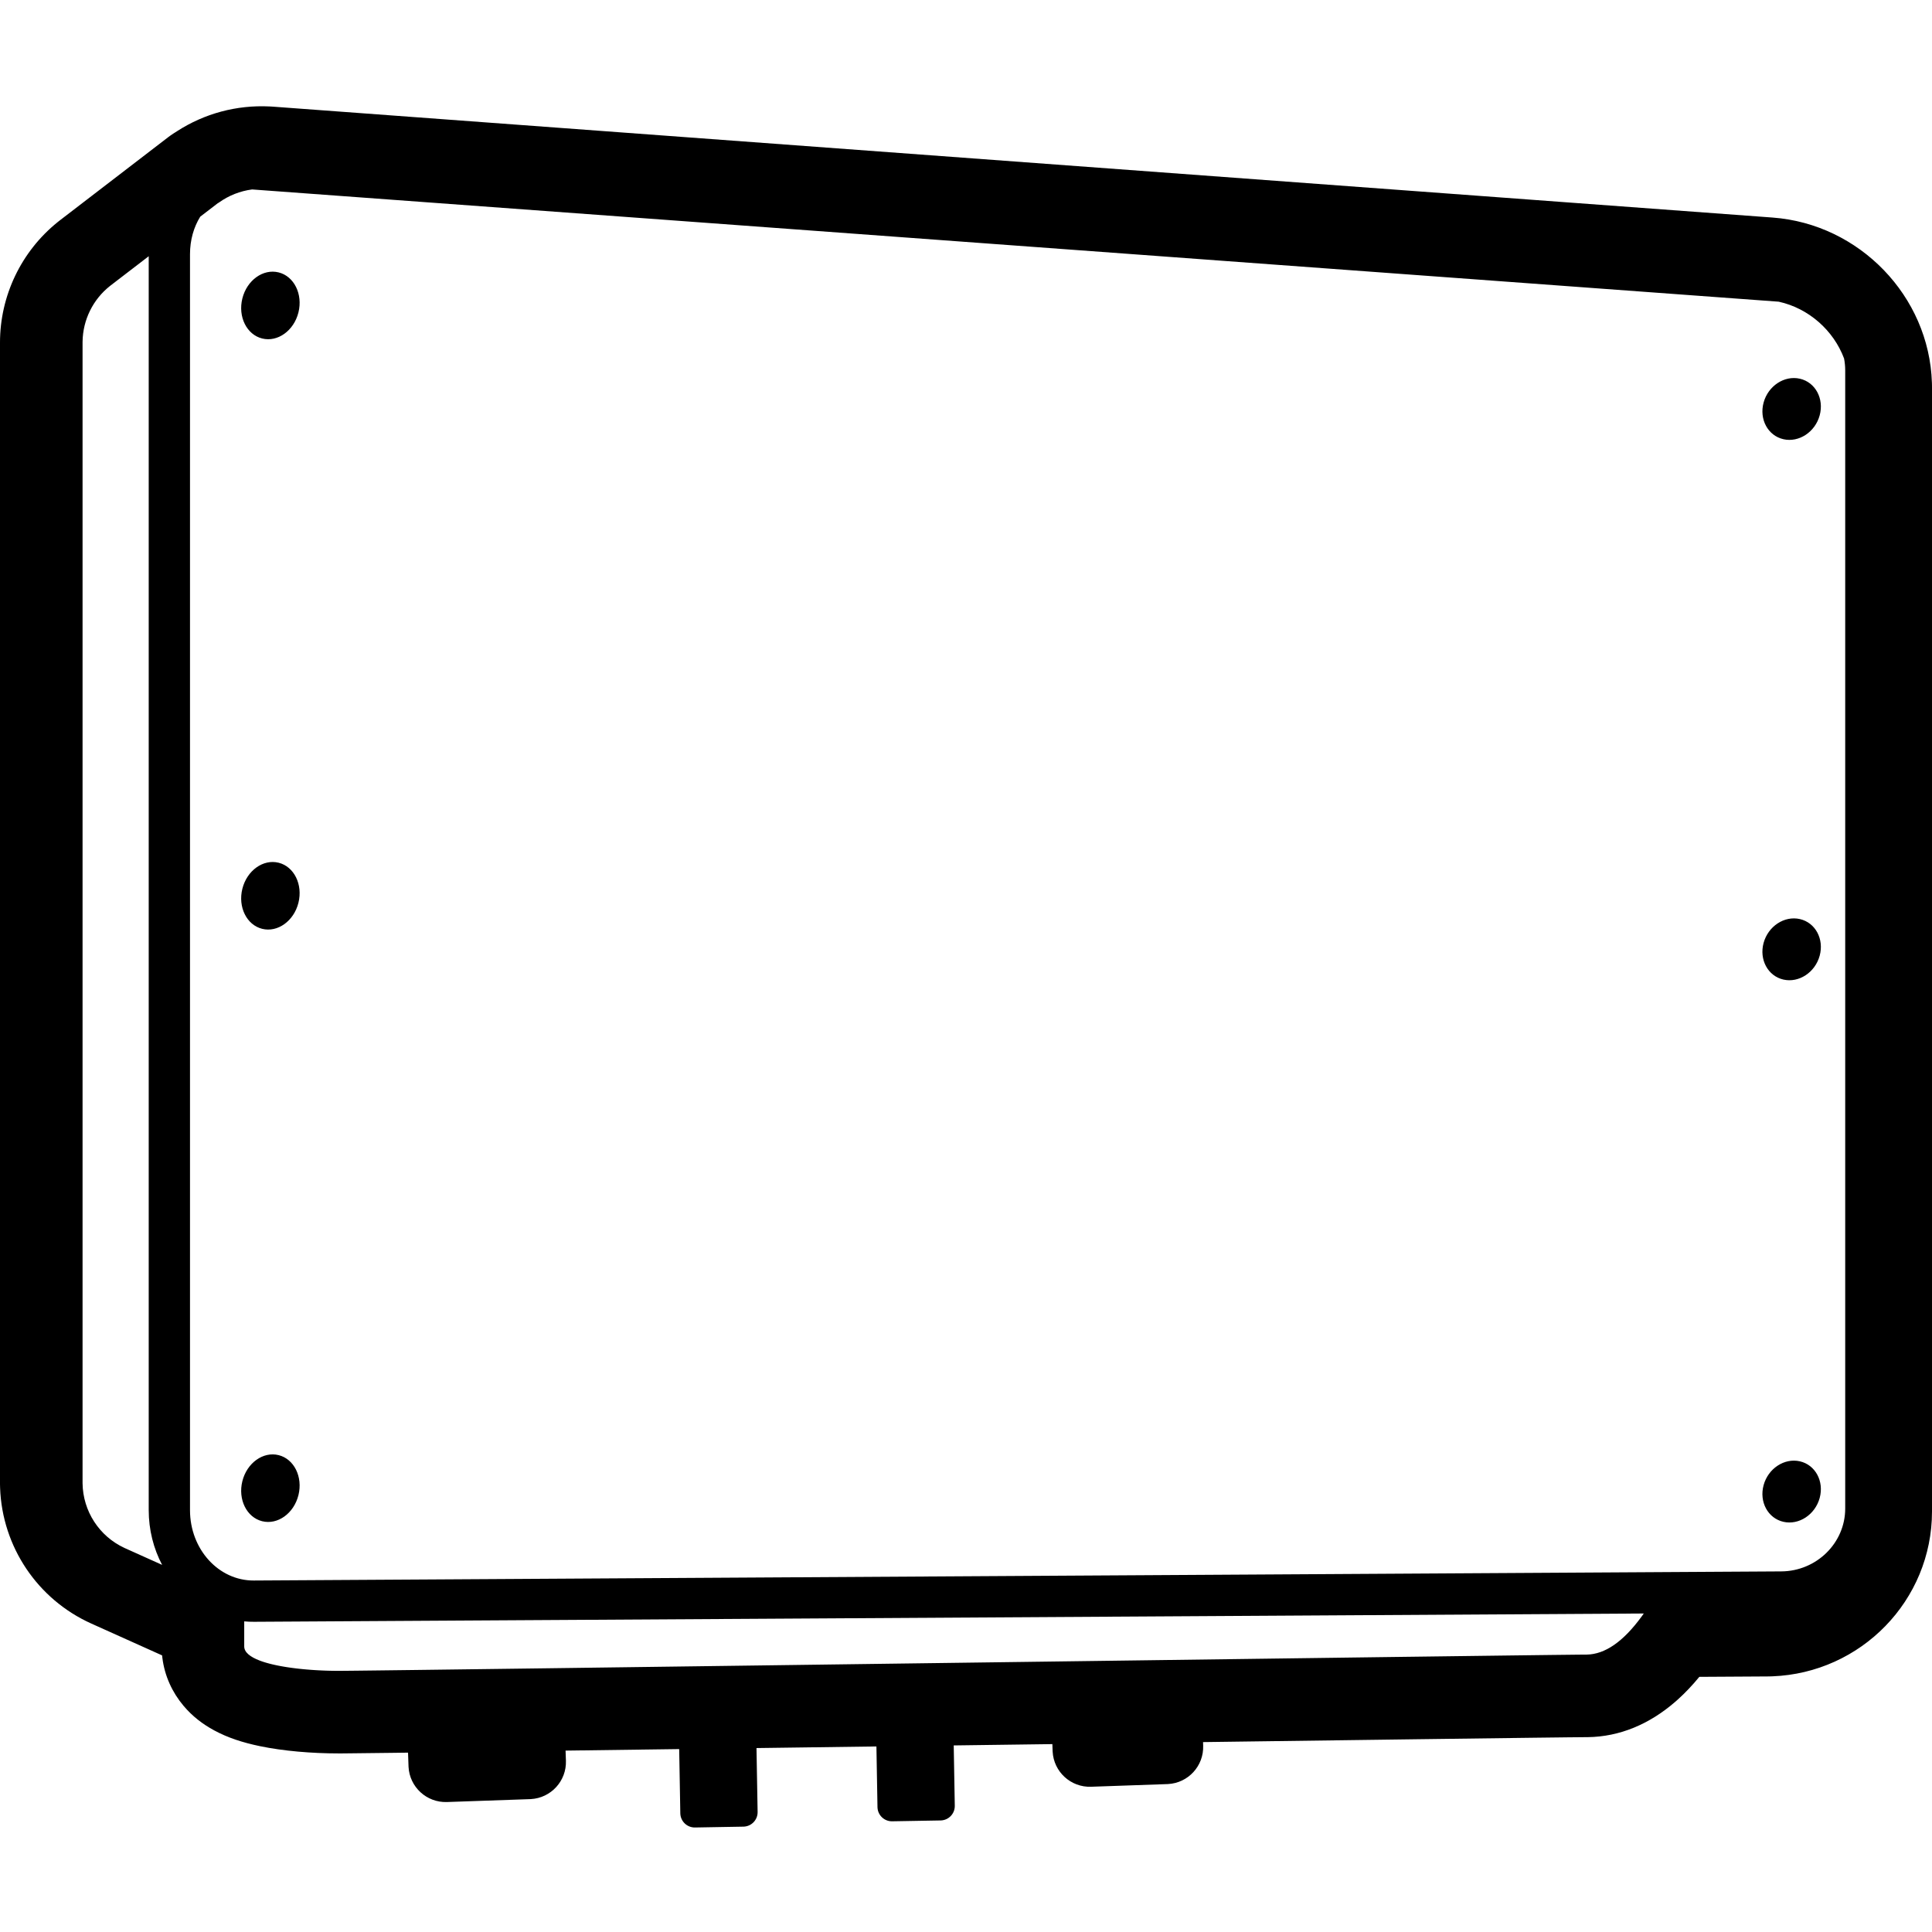
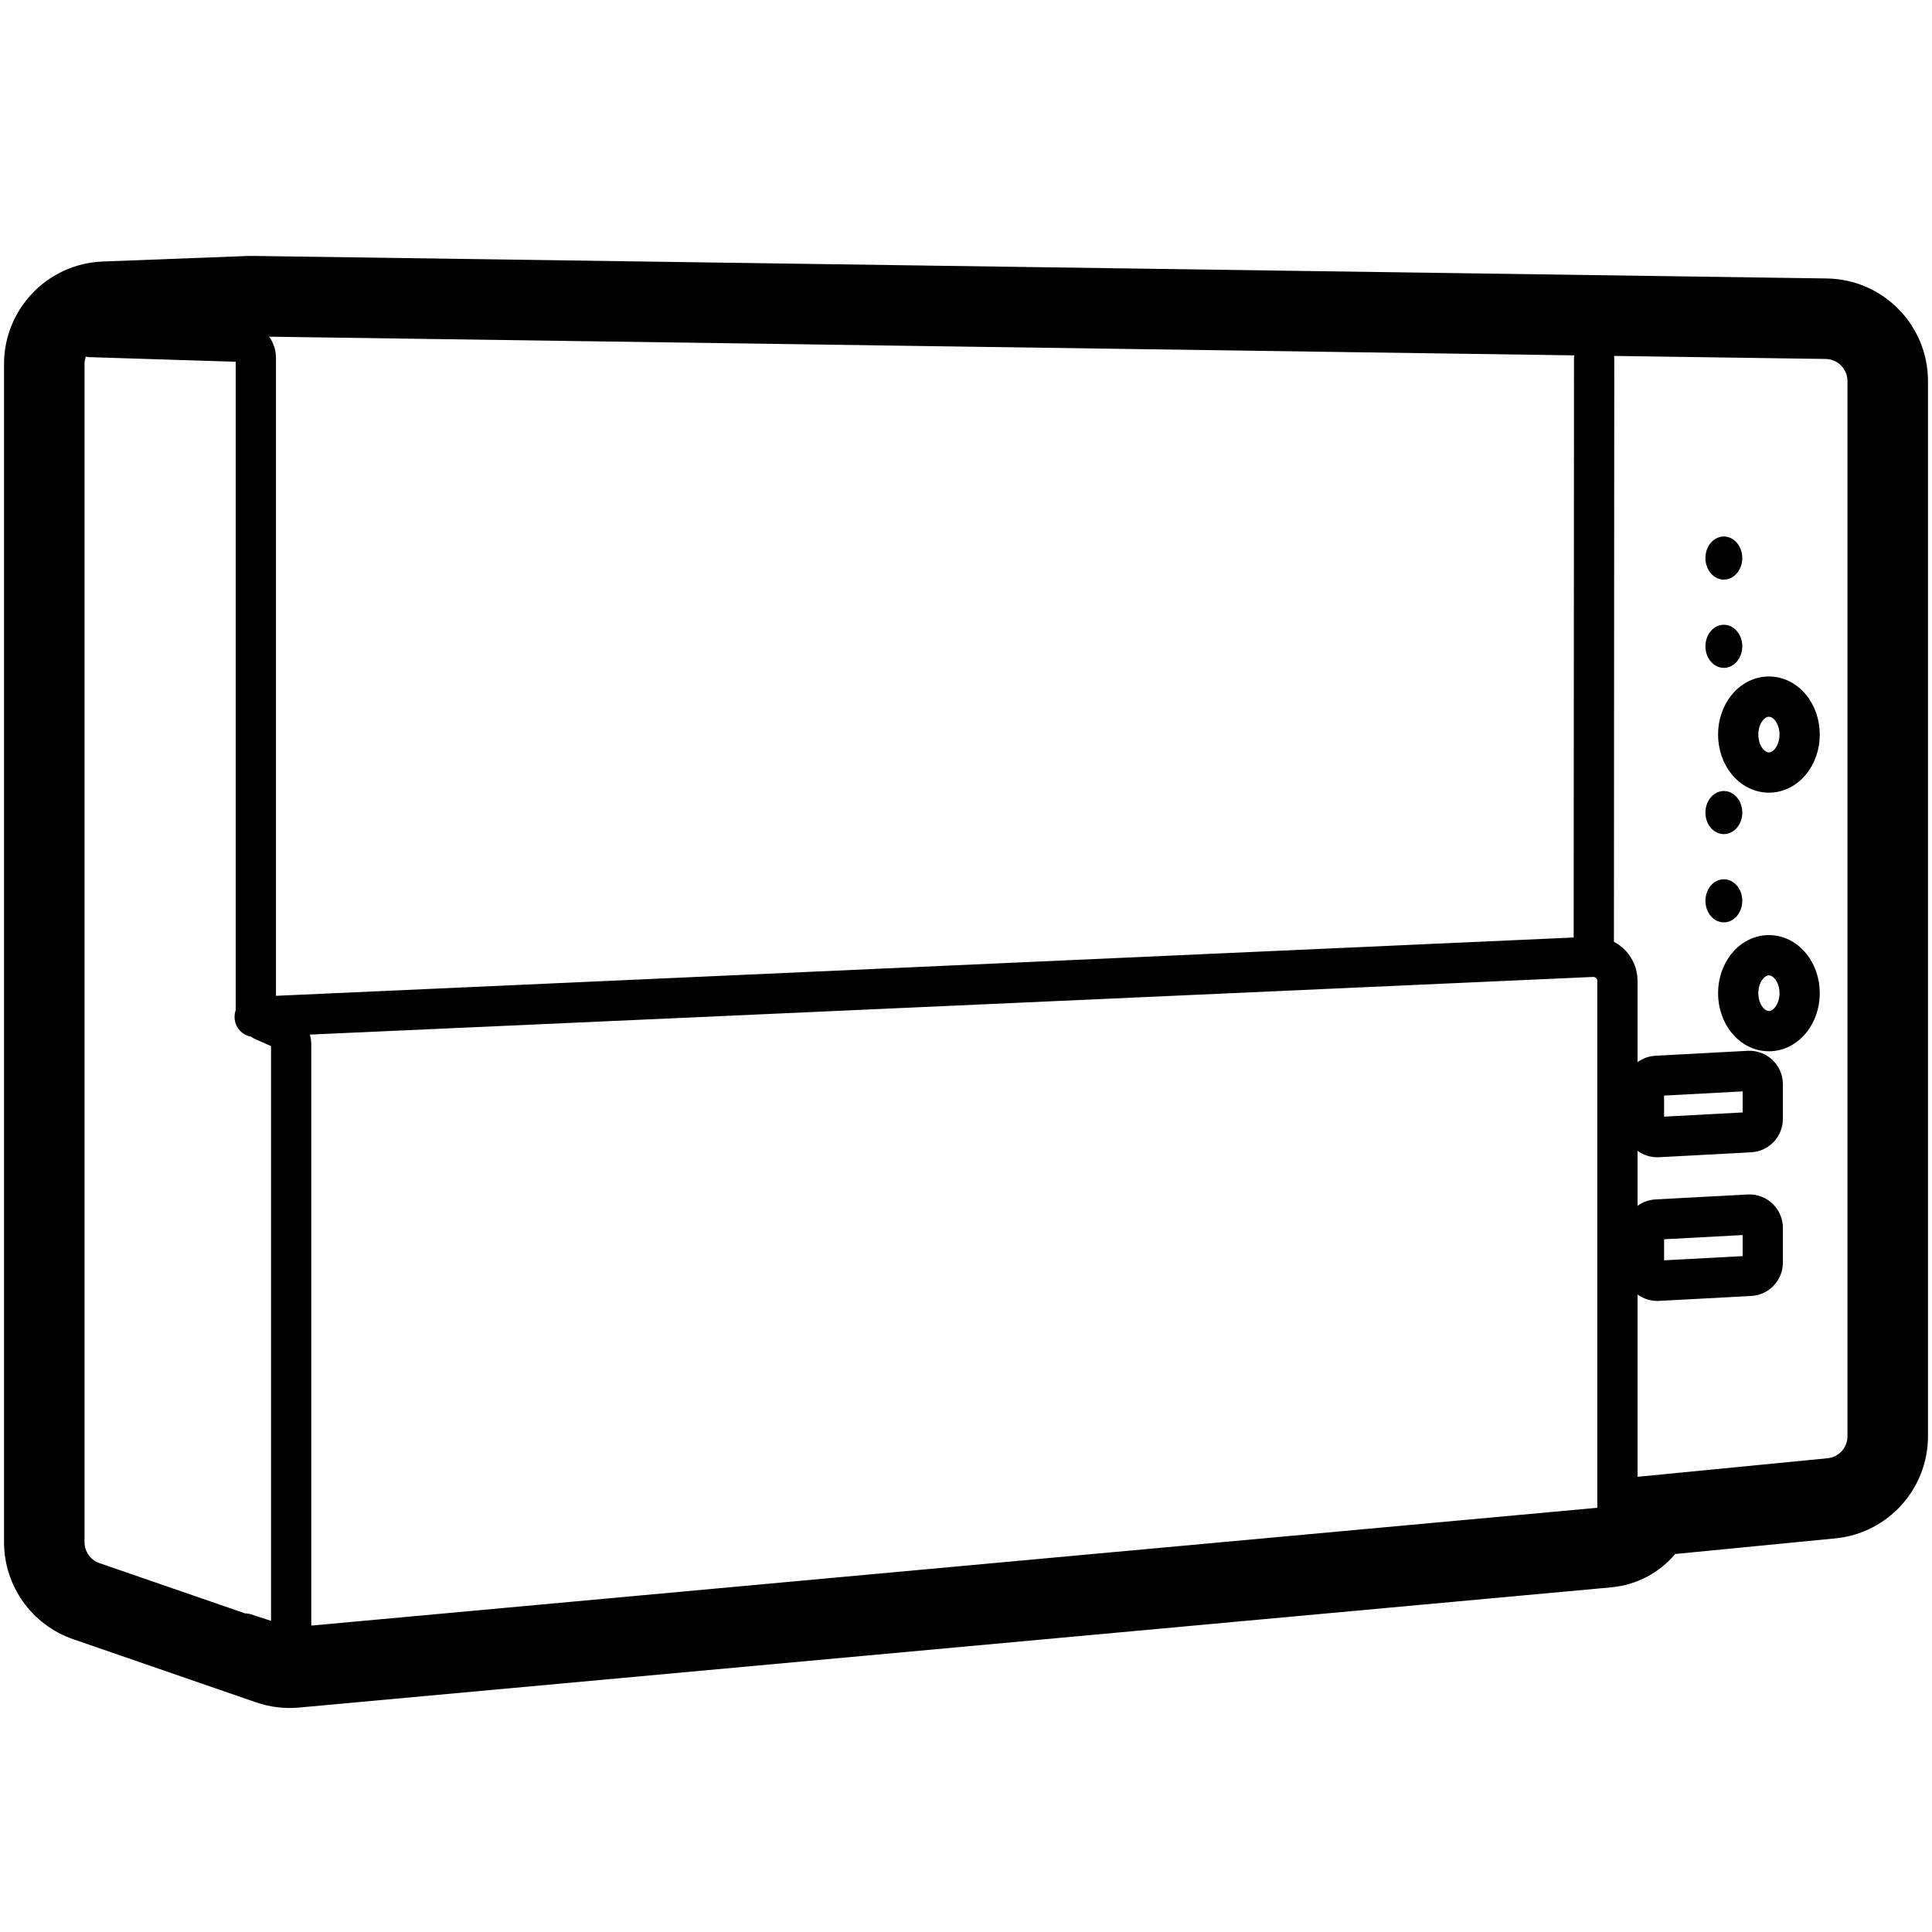
- <svg xmlns="http://www.w3.org/2000/svg" width="600px" height="600px" viewBox="0 0 600 600" version="1.1">
-   <g id="/drivers/inverter/assets/icon" stroke="none" stroke-width="1" fill="none" fill-rule="evenodd">
-     <g id="icon" transform="translate(0, 33)" fill="#000000" fill-rule="nonzero">
-       <path d="M55.008,7.731 C63.469,2.274 73.425,-0.443 83.712,0.059 L84.21,0.086 L84.768,0.122 L550.49,34.564 C577.45,36.558 599.11,58.965 599.973,85.825 L599.993,86.641 L600,87.482 L600,436.398 C600,464.03 577.947,486.554 550.424,487.598 L549.589,487.623 L548.957,487.633 L527.737,487.761 L527.574,487.961 C525.496,490.477 523.334,492.755 521.067,494.796 L520.542,495.263 L520.132,495.62 C512.281,502.379 503.114,506.373 493.019,506.489 L492.046,506.494 L486.959,506.542 L475.726,506.676 L440.094,507.135 L373.617,508.023 L373.655,509.129 C373.875,515.427 369.005,520.722 362.738,521.054 L362.527,521.063 L338.831,521.891 C332.533,522.111 327.238,517.241 326.906,510.974 L326.896,510.762 L326.822,508.648 L296.188,509.057 L296.516,527.792 C296.558,530.218 294.667,532.228 292.262,532.351 L292.107,532.357 L277.075,532.619 C274.648,532.661 272.638,530.77 272.515,528.365 L272.51,528.211 L272.181,509.377 L234.937,509.875 L235.283,529.715 C235.326,532.141 233.434,534.151 231.029,534.274 L230.875,534.28 L215.842,534.543 C213.416,534.584 211.406,532.693 211.283,530.288 L211.277,530.134 L210.929,510.195 L175.642,510.666 L175.752,513.801 C175.972,520.098 171.102,525.393 164.835,525.725 L164.623,525.735 L138.802,526.636 C132.504,526.856 127.209,521.986 126.877,515.719 L126.868,515.508 L126.721,511.299 L121.926,511.361 L110.039,511.498 L106.238,511.538 L105.111,511.538 C96.804,511.538 87.986,510.795 80.708,509.282 C75.439,508.187 70.798,506.699 66.526,504.391 C62.98,502.476 59.771,500.047 56.985,496.735 C53.477,492.565 51.112,487.457 50.418,481.799 L50.372,481.403 L50.341,481.096 L28.363,471.215 C11.645,463.699 0.69,447.352 0.031,429.108 L0.015,428.554 L0,427.994 L0,73.406 C0,58.857 6.588,45.103 17.895,35.984 L18.24,35.709 L18.65,35.388 L52.139,9.676 C52.671,9.267 53.215,8.883 53.768,8.522 L54.184,8.256 L54.521,8.049 L55.008,7.731 Z M510.49,468.088 L78.883,470.662 C77.859,470.668 76.846,470.624 75.846,470.532 L75.846,478.318 C75.846,480.137 77.706,481.58 80.633,482.698 L81.059,482.855 C81.131,482.881 81.204,482.907 81.277,482.932 L81.723,483.083 C81.799,483.108 81.875,483.133 81.951,483.157 L82.417,483.301 L82.895,483.441 L83.386,483.577 L83.888,483.709 C83.972,483.73 84.057,483.752 84.143,483.773 L84.661,483.898 L85.189,484.019 L85.727,484.136 L86.274,484.249 L86.984,484.387 L87.344,484.454 L88.072,484.582 L88.813,484.704 L89.563,484.819 L89.942,484.874 L90.706,484.98 L91.091,485.031 L91.866,485.128 L92.256,485.174 L93.04,485.262 L93.828,485.343 L94.224,485.382 L95.017,485.455 L95.812,485.522 L96.608,485.583 L97.404,485.639 L98.198,485.689 L98.99,485.733 L99.975,485.781 L100.952,485.821 L101.727,485.846 L102.495,485.866 L103.631,485.887 L104.377,485.897 L105.581,485.897 L107.135,485.884 L110.945,485.845 L116.427,485.782 L128.967,485.628 L169.182,485.109 L433.21,481.583 L469.006,481.12 L481.452,480.966 L489.56,480.875 L491.469,480.857 L492.788,480.849 C498.457,480.75 504.123,476.824 509.786,469.071 L510.032,468.732 L510.49,468.088 Z M78.301,25.834 C74.547,26.322 71.08,27.718 68.09,29.83 L67.782,30.051 L67.753,30.015 L62.186,34.288 C60.177,37.527 59.006,41.519 59.006,45.955 L59.006,435.968 C59.006,448.23 67.985,457.905 78.807,457.842 L553.169,455.012 C564.166,454.947 573.046,446.175 573.046,435.492 L573.046,82.027 C573.046,80.775 572.924,79.539 572.692,78.33 C569.435,69.621 561.733,62.745 552.401,60.692 L78.301,25.834 Z M46.185,46.574 L34.414,55.61 L34.153,55.814 C28.868,59.997 25.743,66.336 25.643,73.075 L25.641,73.406 L25.641,427.66 C25.755,436.277 30.796,444.071 38.61,447.707 L38.877,447.829 L50.349,452.987 C47.695,447.952 46.185,442.142 46.185,435.968 L46.185,46.574 Z M547.702,428.232 C549.116,423.044 554.16,419.728 558.969,420.825 C563.778,421.923 566.531,427.018 565.118,432.206 C563.705,437.394 558.661,440.71 553.851,439.613 C549.042,438.515 546.289,433.42 547.702,428.232 L547.702,428.232 Z M75.267,426.995 C76.68,421.327 81.724,417.705 86.533,418.904 C91.342,420.103 94.095,425.67 92.682,431.337 C91.269,437.005 86.225,440.628 81.416,439.429 C76.606,438.23 73.853,432.663 75.267,426.995 Z M547.702,259.832 C549.116,254.644 554.16,251.328 558.969,252.426 C563.778,253.523 566.531,258.619 565.118,263.807 C563.705,268.995 558.661,272.311 553.851,271.214 C549.042,270.116 546.289,265.021 547.702,259.832 L547.702,259.832 Z M75.267,243.021 C76.68,237.353 81.724,233.73 86.533,234.929 C91.342,236.128 94.095,241.695 92.682,247.363 C91.269,253.031 86.225,256.654 81.416,255.455 C76.606,254.256 73.853,248.689 75.267,243.021 Z M547.702,92.02 C549.116,86.832 554.16,83.516 558.969,84.613 C563.778,85.711 566.531,90.806 565.118,95.995 C563.705,101.183 558.661,104.499 553.851,103.401 C549.042,102.304 546.289,97.208 547.702,92.02 L547.702,92.02 Z M75.267,59.688 C76.68,54.02 81.724,50.397 86.533,51.596 C91.342,52.795 94.095,58.362 92.682,64.03 C91.269,69.698 86.225,73.321 81.416,72.122 C76.606,70.923 73.853,65.356 75.267,59.688 Z" id="Shape" />
-     </g>
+ <svg xmlns="http://www.w3.org/2000/svg" width="960px" height="960px" viewBox="0 0 960 960" version="1.1">
+   <g id="com.enphase/drivers/gateway" stroke="none" fill="none" fill-rule="nonzero">
+     <path d="M125.584,127.168 L907.732,138.367 C935.611,138.766 958.002,161.48 958.002,189.362 L958.002,713.652 C958.002,739.9 938.08,761.862 911.956,764.411 L832.396,772.175 C824.651,781.373 813.419,787.57 800.61,788.744 L148.567,848.478 C141.364,849.138 134.104,848.258 127.268,845.898 L36.356,814.505 C15.797,807.406 2.002,788.049 2.002,766.298 L2.002,180.908 C2.002,153.497 23.669,130.989 51.06,129.945 L122.912,127.205 C123.802,127.168 124.693,127.161 125.584,127.168 Z M791.597,485.43 L153.986,514.078 C154.435,515.703 154.672,517.404 154.672,519.143 L154.671,807.75 L793.727,749.207 C793.7,748.907 793.686,748.602 793.686,748.294 L793.686,487.428 C793.686,486.288 792.735,485.378 791.597,485.43 Z M42.64,177.209 L42.606,177.306 C42.215,178.436 42.002,179.648 42.002,180.908 L42.002,766.298 C42.002,770.989 44.978,775.165 49.412,776.696 L121.74,801.671 C122.748,801.677 123.772,801.836 124.782,802.165 L134.672,805.389 L134.672,519.795 L127.265,516.53 C126.366,516.133 125.513,515.665 124.713,515.133 C120.243,514.305 116.768,510.486 116.555,505.749 C116.494,504.387 116.708,503.077 117.148,501.872 C117.132,501.574 117.124,501.275 117.124,500.975 L117.124,179.76 L44.616,177.468 C43.937,177.446 43.277,177.358 42.64,177.209 Z M802.117,178.219 L801.949,467.963 C808.911,471.643 813.686,478.957 813.686,487.428 L813.685,527.781 C816.209,525.929 819.279,524.771 822.624,524.592 L868.386,522.14 C877.909,521.63 885.91,529.214 885.91,538.751 L885.91,555.956 C885.91,564.797 878.994,572.094 870.165,572.567 L824.404,575.018 C820.402,575.233 816.669,574.018 813.685,571.829 L813.685,599.171 C816.209,597.32 819.279,596.161 822.624,595.982 L868.386,593.531 C877.909,593.021 885.91,600.605 885.91,610.141 L885.91,627.347 C885.91,636.188 878.994,643.484 870.165,643.957 L824.404,646.409 C820.402,646.623 816.669,645.408 813.685,643.219 L813.685,733.81 L908.071,724.6 C913.705,724.05 918.002,719.314 918.002,713.652 L918.002,189.362 C918.002,183.348 913.173,178.449 907.16,178.363 L802.026,176.858 C802.086,177.303 802.117,177.758 802.117,178.219 Z M865.91,613.692 L826.88,615.783 L826.88,626.247 L865.91,624.157 L865.91,613.692 Z M865.91,542.302 L826.88,544.392 L826.88,554.857 L865.91,552.766 L865.91,542.302 Z M878.963,464.639 C886.229,464.639 892.866,468.109 897.532,473.875 C901.841,479.2 904.23,486.18 904.23,493.507 C904.23,500.833 901.841,507.813 897.532,513.138 C892.866,518.905 886.229,522.374 878.963,522.374 C871.697,522.374 865.06,518.905 860.394,513.138 C856.086,507.813 853.697,500.833 853.697,493.507 C853.697,486.18 856.086,479.2 860.394,473.875 C865.06,468.109 871.697,464.639 878.963,464.639 Z M878.963,484.639 C878.021,484.639 876.965,485.191 875.942,486.456 C874.562,488.162 873.697,490.689 873.697,493.507 C873.697,496.325 874.562,498.852 875.942,500.558 C876.965,501.822 878.021,502.374 878.963,502.374 C879.905,502.374 880.961,501.822 881.984,500.558 C883.365,498.852 884.23,496.325 884.23,493.507 C884.23,490.689 883.365,488.162 881.984,486.456 C880.961,485.191 879.905,484.639 878.963,484.639 Z M137.124,177.822 L137.123,494.814 L781.949,465.842 L782.117,178.208 C782.117,177.652 782.163,177.106 782.25,176.575 L133.724,167.293 C135.865,170.257 137.124,173.896 137.124,177.822 Z M856.572,436.904 C861.631,436.904 865.732,441.699 865.732,447.613 C865.732,453.527 861.631,458.321 856.572,458.321 C851.514,458.321 847.413,453.527 847.413,447.613 C847.413,441.699 851.514,436.904 856.572,436.904 Z M856.572,393.05 C861.631,393.05 865.732,397.844 865.732,403.759 C865.732,409.673 861.631,414.467 856.572,414.467 C851.514,414.467 847.413,409.673 847.413,403.759 C847.413,397.844 851.514,393.05 856.572,393.05 Z M878.963,336.136 C886.229,336.136 892.866,339.606 897.532,345.372 C901.841,350.697 904.23,357.678 904.23,365.004 C904.23,372.33 901.841,379.31 897.532,384.635 C892.866,390.402 886.229,393.871 878.963,393.871 C871.697,393.871 865.06,390.402 860.394,384.635 C856.086,379.31 853.697,372.33 853.697,365.004 C853.697,357.678 856.086,350.697 860.394,345.372 C865.06,339.606 871.697,336.136 878.963,336.136 Z M878.963,356.136 C878.021,356.136 876.965,356.688 875.942,357.953 C874.562,359.659 873.697,362.186 873.697,365.004 C873.697,367.822 874.562,370.349 875.942,372.055 C876.965,373.319 878.021,373.871 878.963,373.871 C879.905,373.871 880.961,373.319 881.984,372.055 C883.365,370.349 884.23,367.822 884.23,365.004 C884.23,362.186 883.365,359.659 881.984,357.953 C880.961,356.688 879.905,356.136 878.963,356.136 Z M856.572,310.441 C861.631,310.441 865.732,315.236 865.732,321.15 C865.732,327.064 861.631,331.858 856.572,331.858 C851.514,331.858 847.413,327.064 847.413,321.15 C847.413,315.236 851.514,310.441 856.572,310.441 Z M856.572,266.587 C861.631,266.587 865.732,271.381 865.732,277.296 C865.732,283.21 861.631,288.004 856.572,288.004 C851.514,288.004 847.413,283.21 847.413,277.296 C847.413,271.381 851.514,266.587 856.572,266.587 Z" id="Combined-Shape" fill="#000000" />
  </g>
</svg>
